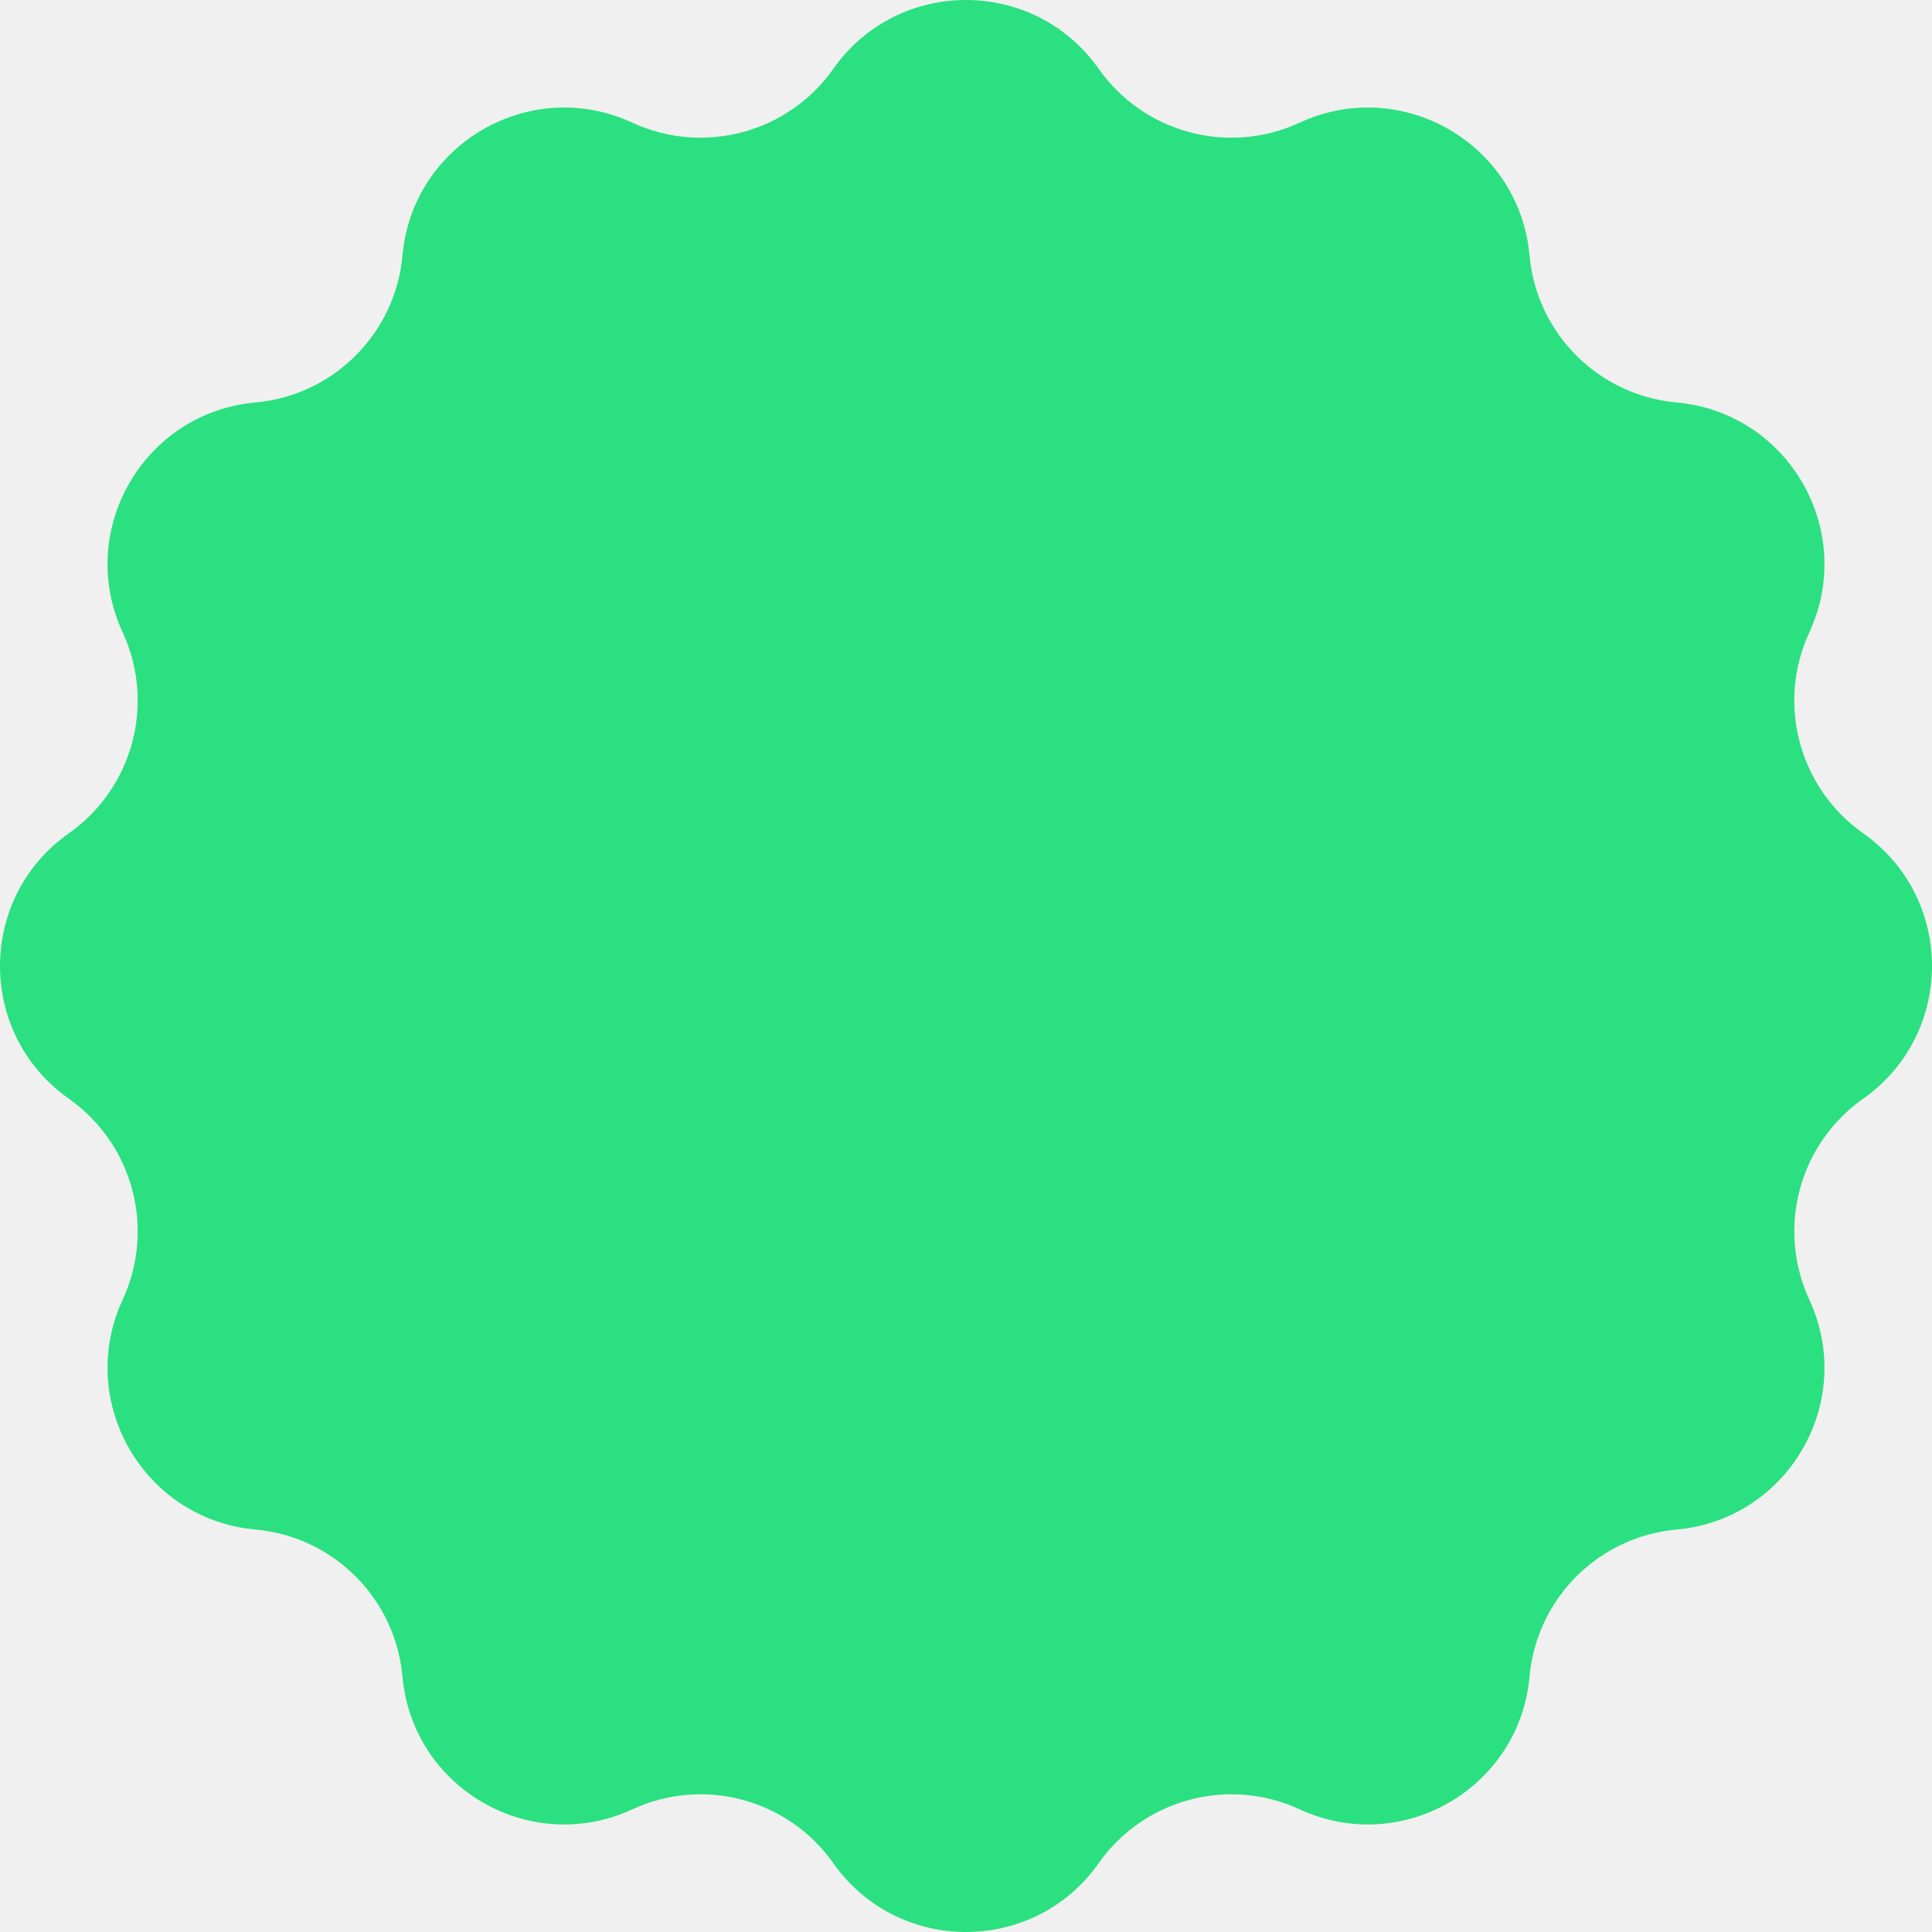
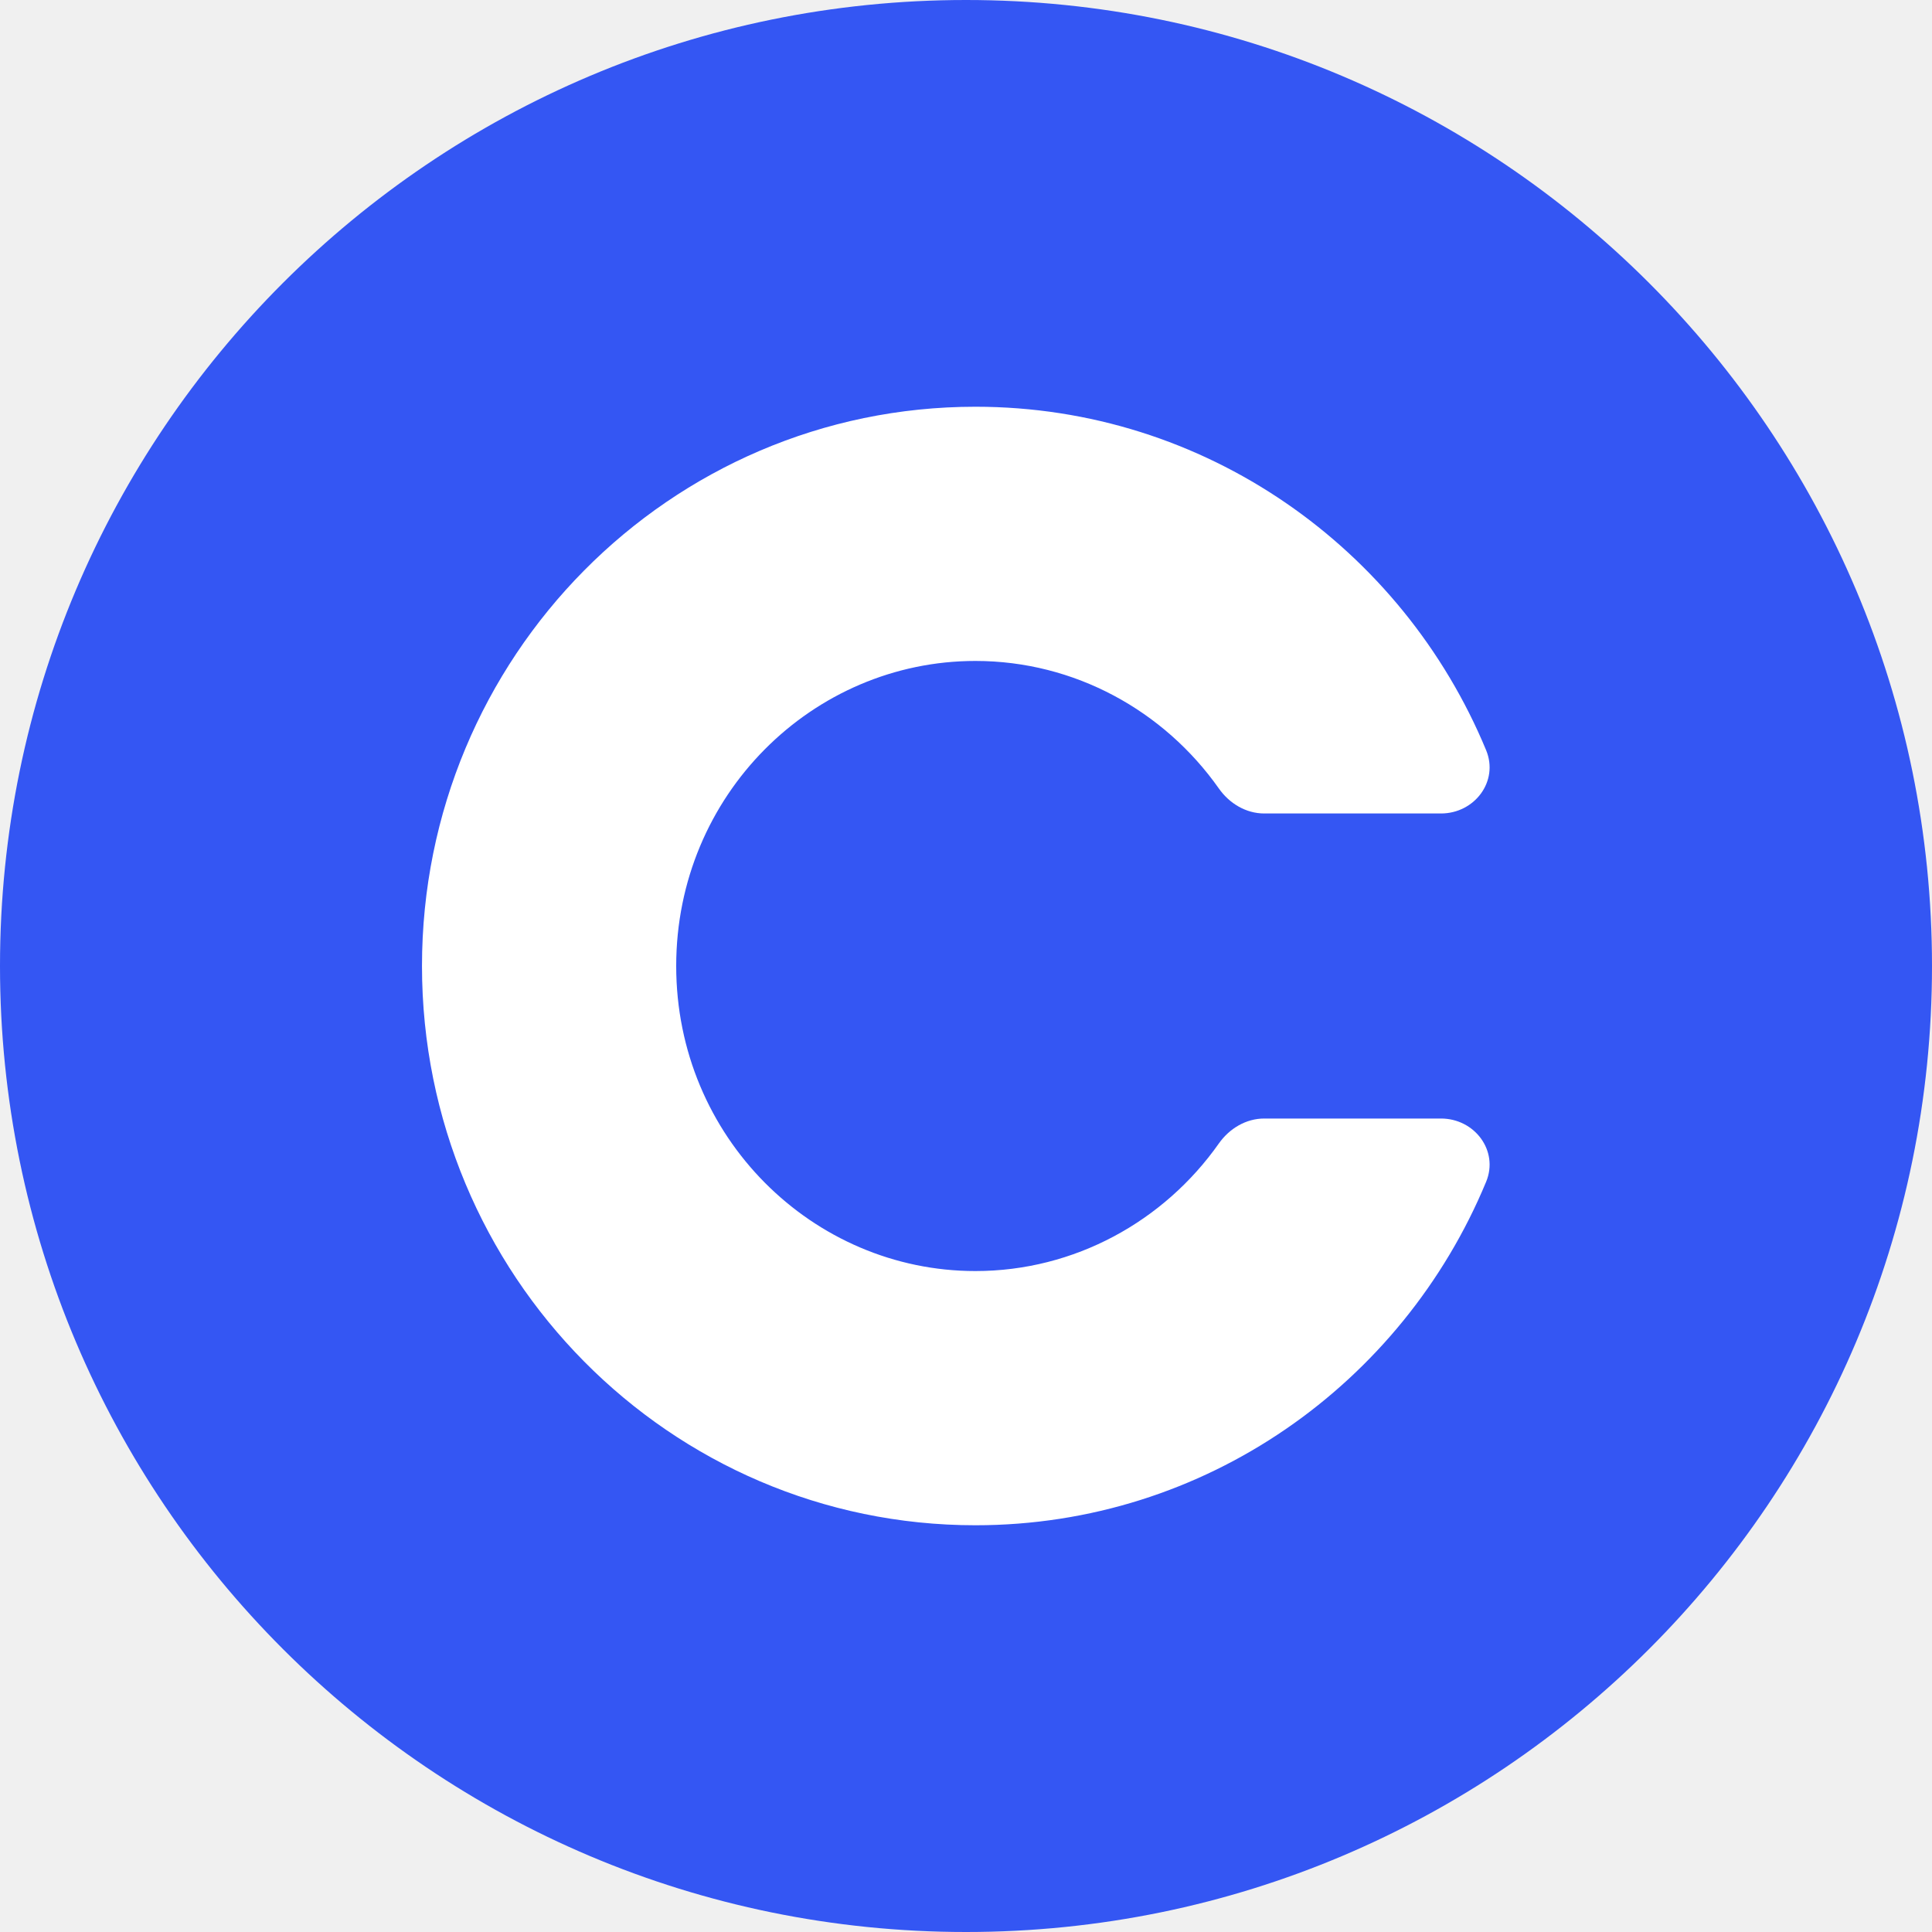
<svg xmlns="http://www.w3.org/2000/svg" width="38" height="38" viewBox="0 0 38 38" fill="none">
-   <path d="M16.39 1.354C17.662 -0.451 20.338 -0.451 21.61 1.354C22.499 2.615 24.162 3.061 25.562 2.413C27.567 1.485 29.885 2.824 30.084 5.024C30.222 6.56 31.44 7.778 32.977 7.916C35.176 8.115 36.515 10.434 35.587 12.438C34.939 13.838 35.385 15.501 36.646 16.39C38.451 17.662 38.451 20.338 36.646 21.61C35.385 22.499 34.939 24.162 35.587 25.562C36.515 27.567 35.176 29.885 32.977 30.084C31.44 30.222 30.222 31.44 30.084 32.977C29.885 35.176 27.567 36.515 25.562 35.587C24.162 34.939 22.499 35.385 21.61 36.646C20.338 38.451 17.662 38.451 16.39 36.646C15.501 35.385 13.838 34.939 12.438 35.587C10.434 36.515 8.115 35.176 7.916 32.977C7.778 31.44 6.56 30.222 5.024 30.084C2.824 29.885 1.485 27.567 2.413 25.562C3.061 24.162 2.615 22.499 1.354 21.61C-0.451 20.338 -0.451 17.662 1.354 16.39C2.615 15.501 3.061 13.838 2.413 12.438C1.485 10.434 2.824 8.115 5.024 7.916C6.56 7.778 7.778 6.56 7.916 5.024C8.115 2.824 10.434 1.485 12.438 2.413C13.838 3.061 15.501 2.615 16.39 1.354Z" fill="#2BE080" />
+   <path fill-rule="evenodd" clip-rule="evenodd" d="M19 38C29.493 38 38 29.493 38 19C38 8.507 29.493 0 19 0C8.507 0 0 8.507 0 19C0 29.493 8.507 38 19 38Z" fill="#3456F3" />
+   <path fill-rule="evenodd" clip-rule="evenodd" d="M24.866 22C24.507 22 24.18 22.197 23.973 22.491C22.897 24.019 21.137 25 19.185 25C15.984 25 13.3 22.363 13.3 19C13.3 15.637 15.984 13 19.185 13C21.137 13 22.897 13.981 23.973 15.508C24.18 15.803 24.507 16 24.866 16H28.342C29.004 16 29.483 15.366 29.23 14.755C27.586 10.787 23.707 8 19.185 8C13.173 8 8.3 12.925 8.3 19C8.3 25.075 13.173 30 19.185 30C23.707 30 27.586 27.213 29.23 23.245C29.483 22.634 29.004 22 28.342 22H24.866Z" fill="white" />
</svg>
